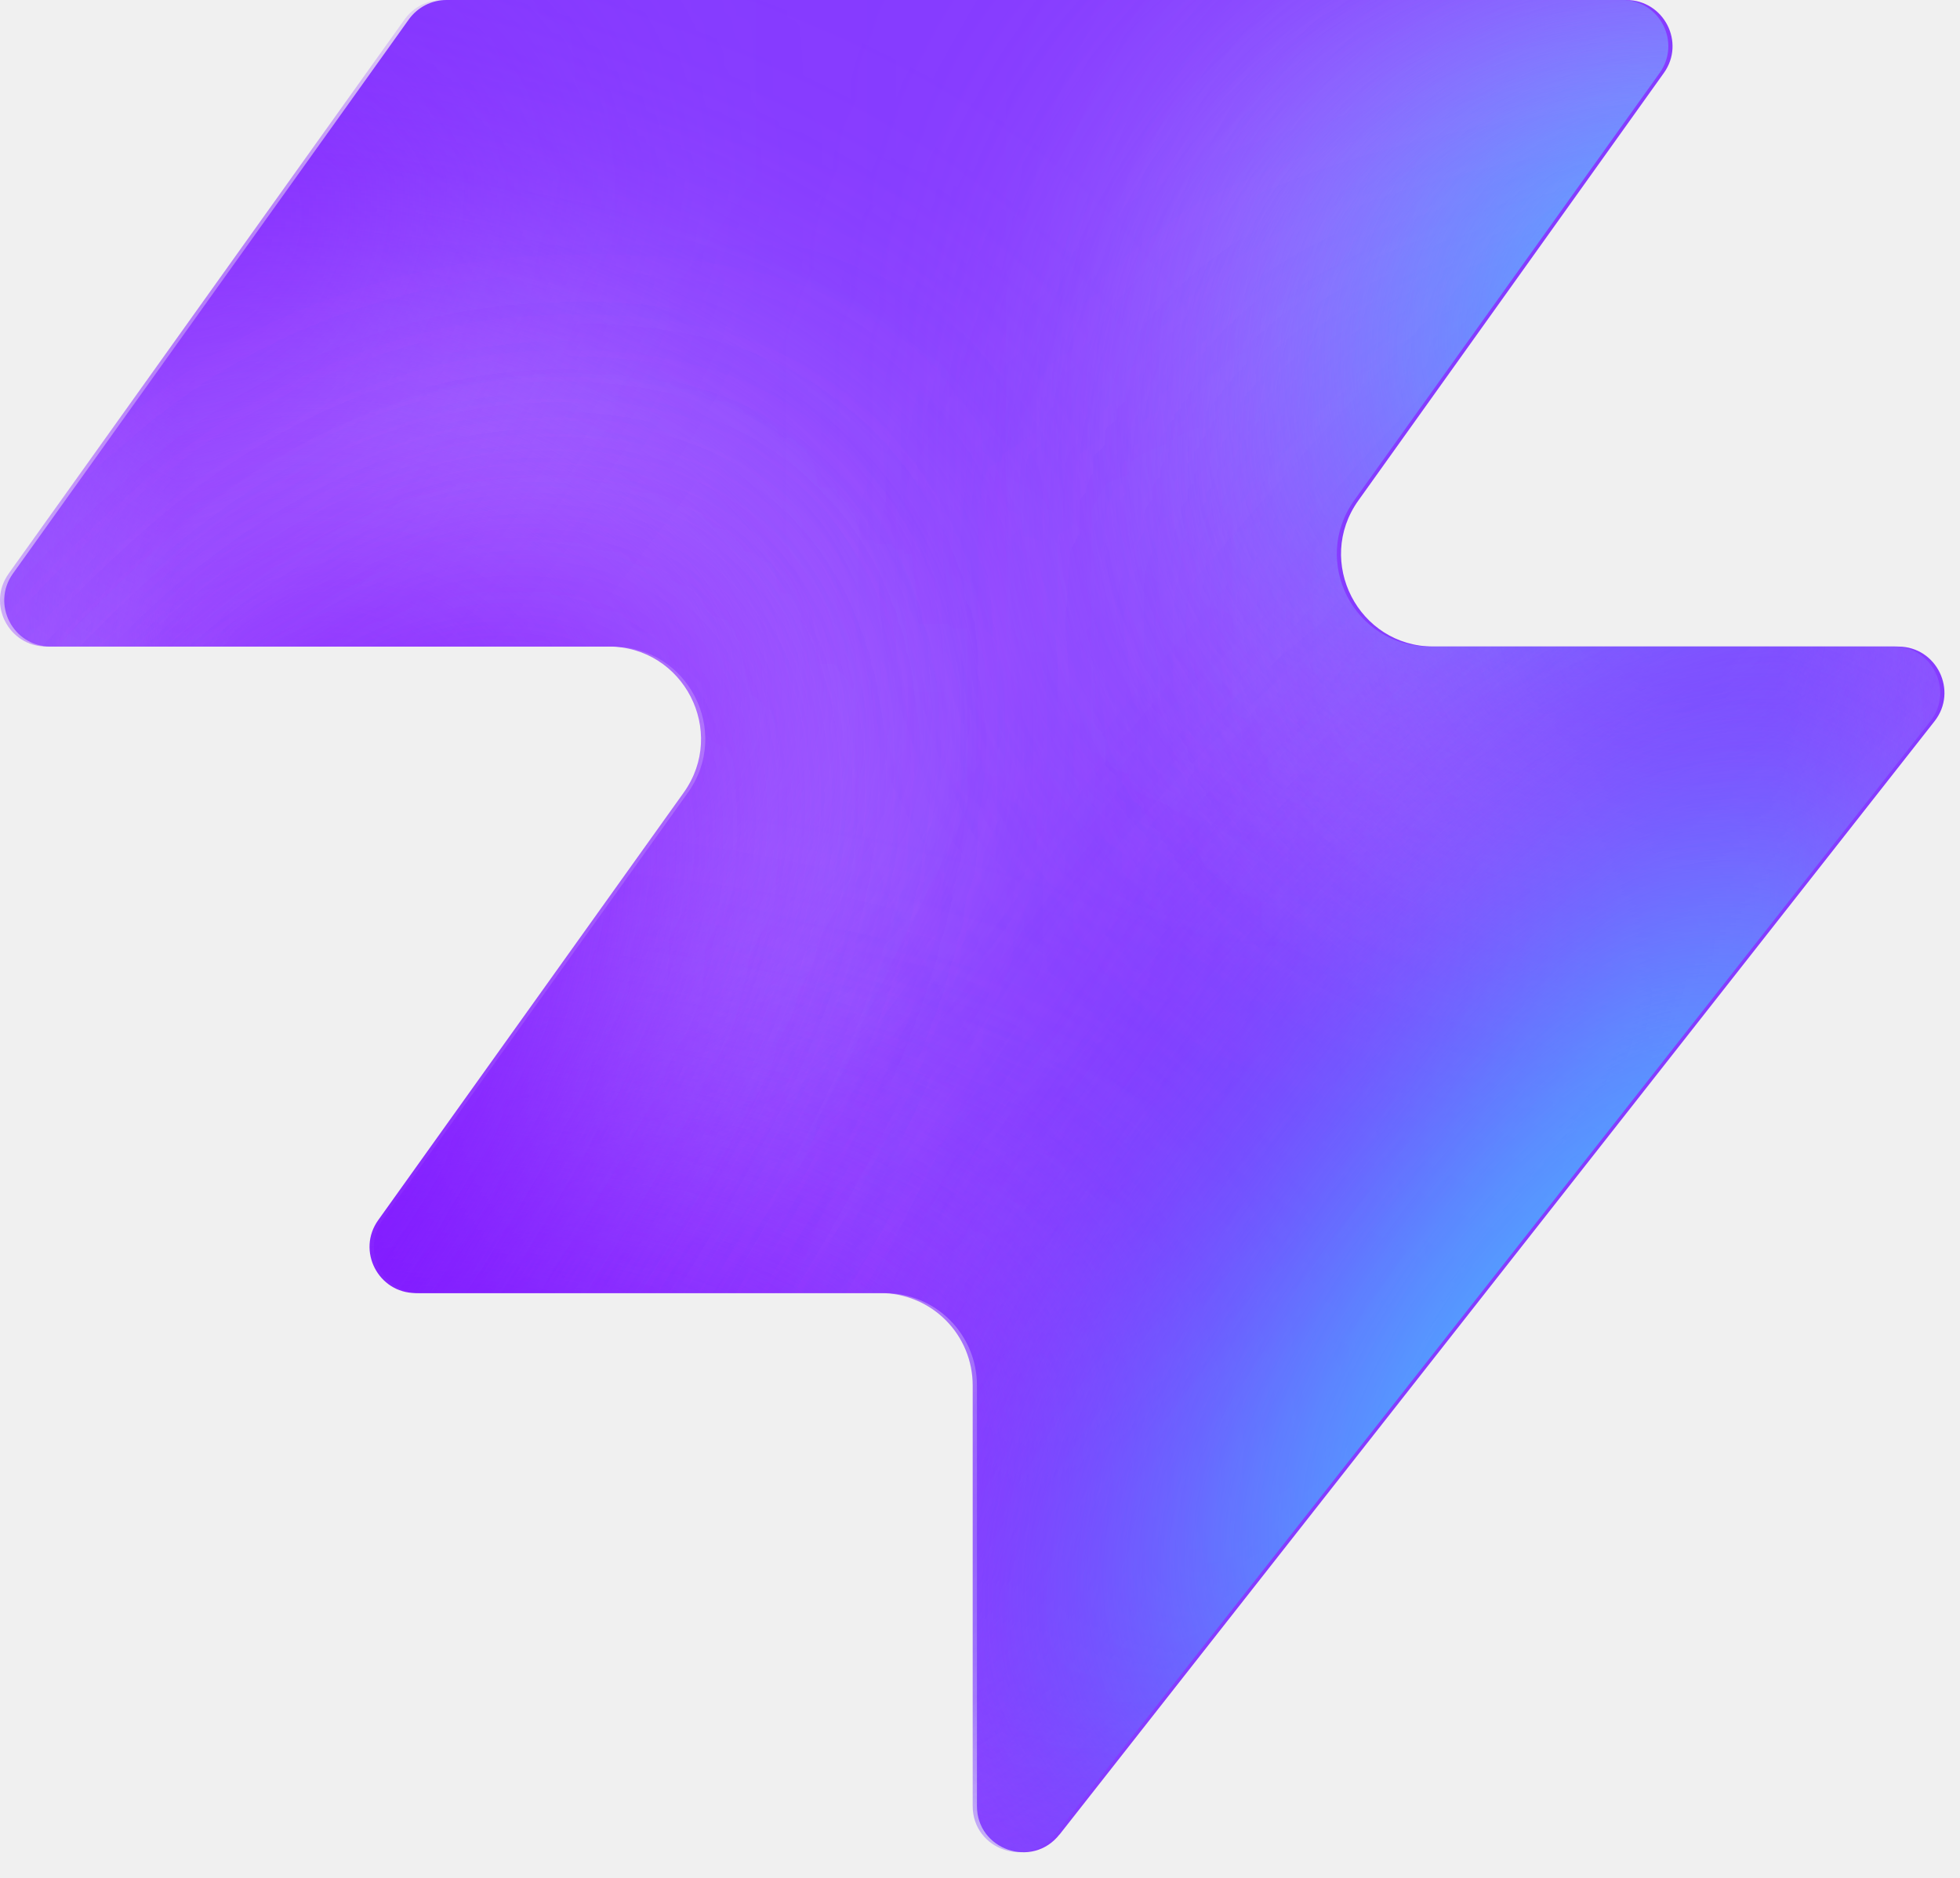
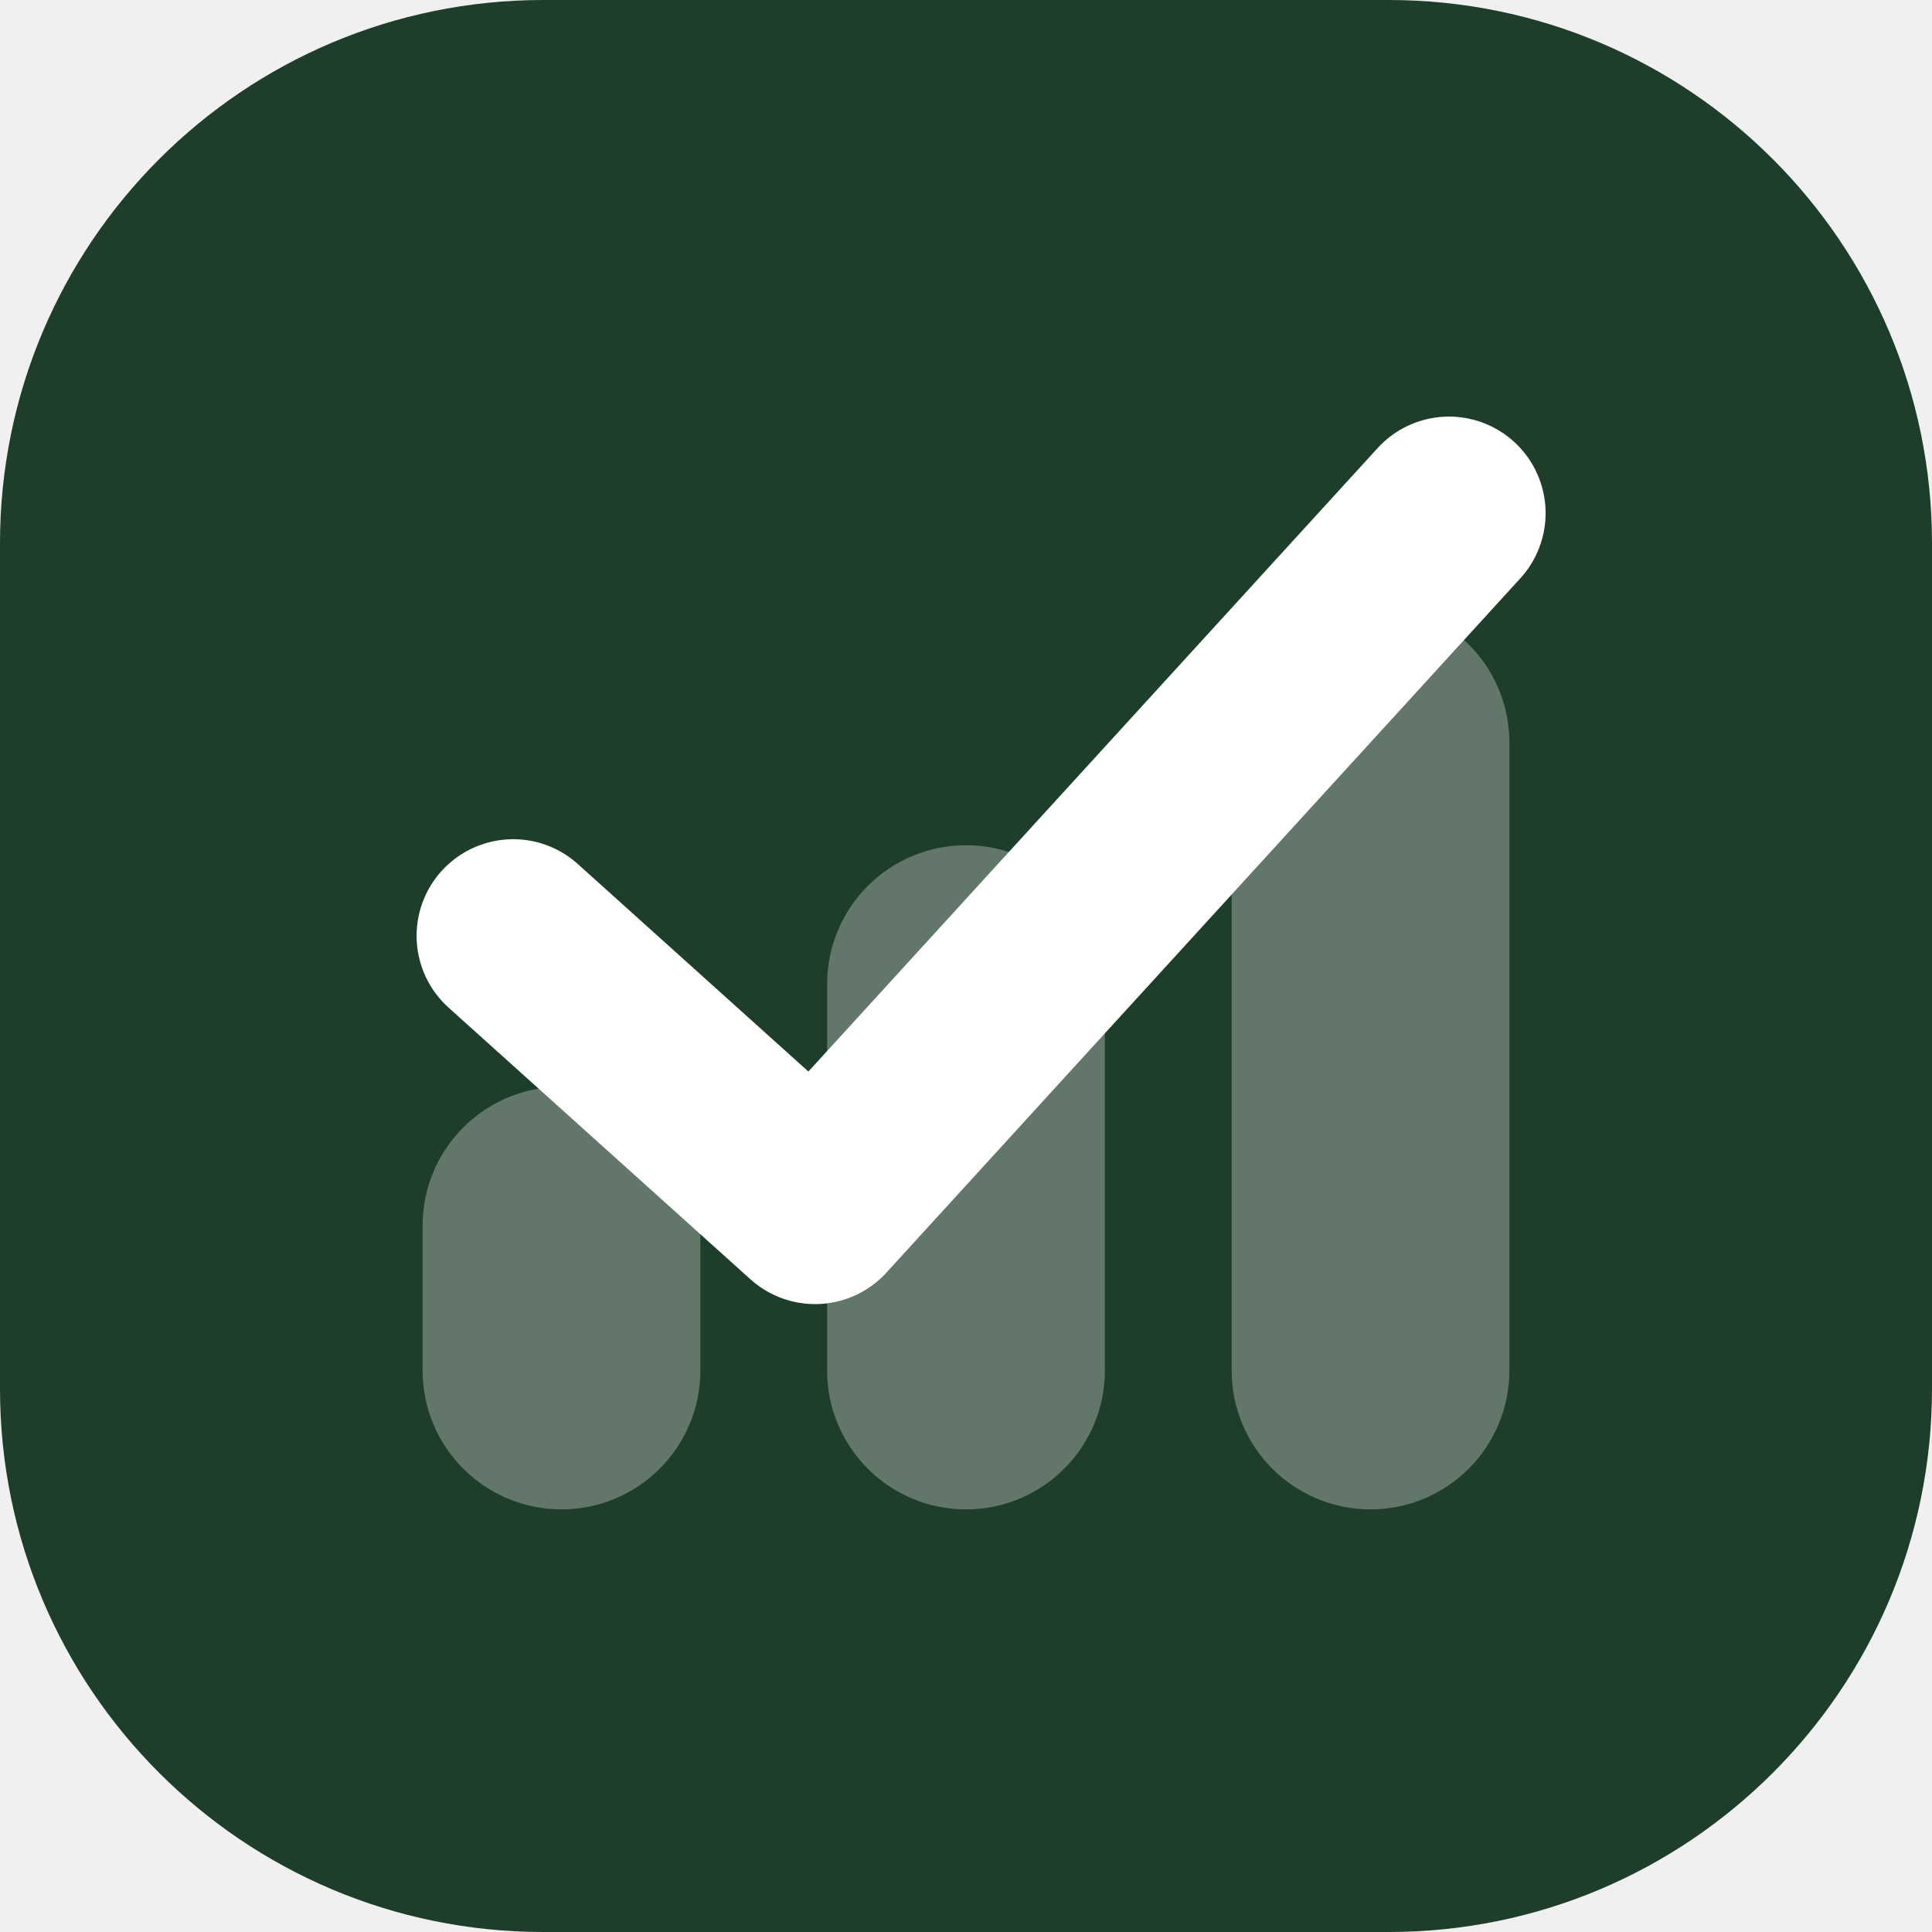
- <svg xmlns="http://www.w3.org/2000/svg" width="48" height="46" fill="none" viewBox="0 0 48 46">
-   <path fill="#863bff" d="M25.946 44.938c-.664.845-2.021.375-2.021-.698V33.937a2.26 2.26 0 0 0-2.262-2.262H10.287c-.92 0-1.456-1.04-.92-1.788l7.48-10.471c1.07-1.497 0-3.578-1.842-3.578H1.237c-.92 0-1.456-1.04-.92-1.788L10.013.474c.214-.297.556-.474.92-.474h28.894c.92 0 1.456 1.04.92 1.788l-7.48 10.471c-1.07 1.498 0 3.579 1.842 3.579h11.377c.943 0 1.473 1.088.89 1.83L25.947 44.94z" style="fill:#863bff;fill:color(display-p3 .525 .23 1);fill-opacity:1" />
-   <mask id="a" width="48" height="46" x="0" y="0" maskUnits="userSpaceOnUse" style="mask-type:alpha">
-     <path fill="#000" d="M25.842 44.938c-.664.844-2.021.375-2.021-.698V33.937a2.26 2.26 0 0 0-2.262-2.262H10.183c-.92 0-1.456-1.04-.92-1.788l7.48-10.471c1.07-1.498 0-3.579-1.842-3.579H1.133c-.92 0-1.456-1.04-.92-1.787L9.91.473c.214-.297.556-.474.92-.474h28.894c.92 0 1.456 1.04.92 1.788l-7.48 10.471c-1.07 1.498 0 3.578 1.842 3.578h11.377c.943 0 1.473 1.088.89 1.832L25.843 44.94z" style="fill:#000;fill-opacity:1" />
-   </mask>
-   <g mask="url(#a)">
-     <g filter="url(#b)">
-       <ellipse cx="5.508" cy="14.704" fill="#ede6ff" rx="5.508" ry="14.704" style="fill:#ede6ff;fill:color(display-p3 .927 .903 1);fill-opacity:1" transform="matrix(.00324 1 1 -.00324 -4.47 31.516)" />
-     </g>
-     <g filter="url(#c)">
-       <ellipse cx="10.399" cy="29.851" fill="#ede6ff" rx="10.399" ry="29.851" style="fill:#ede6ff;fill:color(display-p3 .927 .903 1);fill-opacity:1" transform="matrix(.00324 1 1 -.00324 -39.328 7.883)" />
-     </g>
-     <g filter="url(#d)">
-       <ellipse cx="5.508" cy="30.487" fill="#7e14ff" rx="5.508" ry="30.487" style="fill:#7e14ff;fill:color(display-p3 .492 .077 1);fill-opacity:1" transform="rotate(89.814 -25.913 -14.639)scale(1 -1)" />
-     </g>
-     <g filter="url(#e)">
-       <ellipse cx="5.508" cy="30.599" fill="#7e14ff" rx="5.508" ry="30.599" style="fill:#7e14ff;fill:color(display-p3 .492 .077 1);fill-opacity:1" transform="rotate(89.814 -32.644 -3.334)scale(1 -1)" />
-     </g>
-     <g filter="url(#f)">
-       <ellipse cx="5.508" cy="30.599" fill="#7e14ff" rx="5.508" ry="30.599" style="fill:#7e14ff;fill:color(display-p3 .492 .077 1);fill-opacity:1" transform="matrix(.00324 1 1 -.00324 -34.34 30.47)" />
-     </g>
-     <g filter="url(#g)">
-       <ellipse cx="14.072" cy="22.078" fill="#ede6ff" rx="14.072" ry="22.078" style="fill:#ede6ff;fill:color(display-p3 .927 .903 1);fill-opacity:1" transform="rotate(93.35 24.506 48.493)scale(-1 1)" />
-     </g>
-     <g filter="url(#h)">
-       <ellipse cx="3.47" cy="21.501" fill="#7e14ff" rx="3.47" ry="21.501" style="fill:#7e14ff;fill:color(display-p3 .492 .077 1);fill-opacity:1" transform="rotate(89.009 28.708 47.59)scale(-1 1)" />
-     </g>
-     <g filter="url(#i)">
-       <ellipse cx="3.47" cy="21.501" fill="#7e14ff" rx="3.47" ry="21.501" style="fill:#7e14ff;fill:color(display-p3 .492 .077 1);fill-opacity:1" transform="rotate(89.009 28.708 47.59)scale(-1 1)" />
-     </g>
-     <g filter="url(#j)">
-       <ellipse cx=".387" cy="8.972" fill="#7e14ff" rx="4.407" ry="29.108" style="fill:#7e14ff;fill:color(display-p3 .492 .077 1);fill-opacity:1" transform="rotate(39.51 .387 8.972)" />
-     </g>
-     <g filter="url(#k)">
-       <ellipse cx="47.523" cy="-6.092" fill="#7e14ff" rx="4.407" ry="29.108" style="fill:#7e14ff;fill:color(display-p3 .492 .077 1);fill-opacity:1" transform="rotate(37.892 47.523 -6.092)" />
-     </g>
-     <g filter="url(#l)">
-       <ellipse cx="41.412" cy="6.333" fill="#47bfff" rx="5.971" ry="9.665" style="fill:#47bfff;fill:color(display-p3 .28 .748 1);fill-opacity:1" transform="rotate(37.892 41.412 6.333)" />
-     </g>
-     <g filter="url(#m)">
-       <ellipse cx="-1.879" cy="38.332" fill="#7e14ff" rx="4.407" ry="29.108" style="fill:#7e14ff;fill:color(display-p3 .492 .077 1);fill-opacity:1" transform="rotate(37.892 -1.88 38.332)" />
-     </g>
-     <g filter="url(#n)">
-       <ellipse cx="-1.879" cy="38.332" fill="#7e14ff" rx="4.407" ry="29.108" style="fill:#7e14ff;fill:color(display-p3 .492 .077 1);fill-opacity:1" transform="rotate(37.892 -1.88 38.332)" />
-     </g>
-     <g filter="url(#o)">
-       <ellipse cx="35.651" cy="29.907" fill="#7e14ff" rx="4.407" ry="29.108" style="fill:#7e14ff;fill:color(display-p3 .492 .077 1);fill-opacity:1" transform="rotate(37.892 35.651 29.907)" />
-     </g>
-     <g filter="url(#p)">
-       <ellipse cx="38.418" cy="32.4" fill="#47bfff" rx="5.971" ry="15.297" style="fill:#47bfff;fill:color(display-p3 .28 .748 1);fill-opacity:1" transform="rotate(37.892 38.418 32.4)" />
-     </g>
+ <svg xmlns="http://www.w3.org/2000/svg" viewBox="0 0 32 32">
+   <rect width="32" height="32" rx="9" fill="#1f3d2b" />
+   <g fill="#fff" opacity=".3">
+     <rect x="7" y="18" width="4.6" height="7" rx="2.3" />
+     <rect x="13.7" y="14" width="4.6" height="11" rx="2.3" />
+     <rect x="20.4" y="10" width="4.6" height="15" rx="2.3" />
  </g>
-   <defs>
-     <filter id="b" width="60.045" height="41.654" x="-19.77" y="16.149" color-interpolation-filters="sRGB" filterUnits="userSpaceOnUse">
-       <feFlood flood-opacity="0" result="BackgroundImageFix" />
-       <feBlend in="SourceGraphic" in2="BackgroundImageFix" result="shape" />
-       <feGaussianBlur result="effect1_foregroundBlur_2002_17158" stdDeviation="7.659" />
-     </filter>
-     <filter id="c" width="90.34" height="51.437" x="-54.613" y="-7.533" color-interpolation-filters="sRGB" filterUnits="userSpaceOnUse">
-       <feFlood flood-opacity="0" result="BackgroundImageFix" />
-       <feBlend in="SourceGraphic" in2="BackgroundImageFix" result="shape" />
-       <feGaussianBlur result="effect1_foregroundBlur_2002_17158" stdDeviation="7.659" />
-     </filter>
-     <filter id="d" width="79.355" height="29.4" x="-49.64" y="2.03" color-interpolation-filters="sRGB" filterUnits="userSpaceOnUse">
-       <feFlood flood-opacity="0" result="BackgroundImageFix" />
-       <feBlend in="SourceGraphic" in2="BackgroundImageFix" result="shape" />
-       <feGaussianBlur result="effect1_foregroundBlur_2002_17158" stdDeviation="4.596" />
-     </filter>
-     <filter id="e" width="79.579" height="29.4" x="-45.045" y="20.029" color-interpolation-filters="sRGB" filterUnits="userSpaceOnUse">
-       <feFlood flood-opacity="0" result="BackgroundImageFix" />
-       <feBlend in="SourceGraphic" in2="BackgroundImageFix" result="shape" />
-       <feGaussianBlur result="effect1_foregroundBlur_2002_17158" stdDeviation="4.596" />
-     </filter>
-     <filter id="f" width="79.579" height="29.4" x="-43.513" y="21.178" color-interpolation-filters="sRGB" filterUnits="userSpaceOnUse">
-       <feFlood flood-opacity="0" result="BackgroundImageFix" />
-       <feBlend in="SourceGraphic" in2="BackgroundImageFix" result="shape" />
-       <feGaussianBlur result="effect1_foregroundBlur_2002_17158" stdDeviation="4.596" />
-     </filter>
-     <filter id="g" width="74.749" height="58.852" x="15.756" y="-17.901" color-interpolation-filters="sRGB" filterUnits="userSpaceOnUse">
-       <feFlood flood-opacity="0" result="BackgroundImageFix" />
-       <feBlend in="SourceGraphic" in2="BackgroundImageFix" result="shape" />
-       <feGaussianBlur result="effect1_foregroundBlur_2002_17158" stdDeviation="7.659" />
-     </filter>
-     <filter id="h" width="61.377" height="25.362" x="23.548" y="2.284" color-interpolation-filters="sRGB" filterUnits="userSpaceOnUse">
-       <feFlood flood-opacity="0" result="BackgroundImageFix" />
-       <feBlend in="SourceGraphic" in2="BackgroundImageFix" result="shape" />
-       <feGaussianBlur result="effect1_foregroundBlur_2002_17158" stdDeviation="4.596" />
-     </filter>
-     <filter id="i" width="61.377" height="25.362" x="23.548" y="2.284" color-interpolation-filters="sRGB" filterUnits="userSpaceOnUse">
-       <feFlood flood-opacity="0" result="BackgroundImageFix" />
-       <feBlend in="SourceGraphic" in2="BackgroundImageFix" result="shape" />
-       <feGaussianBlur result="effect1_foregroundBlur_2002_17158" stdDeviation="4.596" />
-     </filter>
-     <filter id="j" width="56.045" height="63.649" x="-27.636" y="-22.853" color-interpolation-filters="sRGB" filterUnits="userSpaceOnUse">
-       <feFlood flood-opacity="0" result="BackgroundImageFix" />
-       <feBlend in="SourceGraphic" in2="BackgroundImageFix" result="shape" />
-       <feGaussianBlur result="effect1_foregroundBlur_2002_17158" stdDeviation="4.596" />
-     </filter>
-     <filter id="k" width="54.814" height="64.646" x="20.116" y="-38.415" color-interpolation-filters="sRGB" filterUnits="userSpaceOnUse">
-       <feFlood flood-opacity="0" result="BackgroundImageFix" />
-       <feBlend in="SourceGraphic" in2="BackgroundImageFix" result="shape" />
-       <feGaussianBlur result="effect1_foregroundBlur_2002_17158" stdDeviation="4.596" />
-     </filter>
-     <filter id="l" width="33.541" height="35.313" x="24.641" y="-11.323" color-interpolation-filters="sRGB" filterUnits="userSpaceOnUse">
-       <feFlood flood-opacity="0" result="BackgroundImageFix" />
-       <feBlend in="SourceGraphic" in2="BackgroundImageFix" result="shape" />
-       <feGaussianBlur result="effect1_foregroundBlur_2002_17158" stdDeviation="4.596" />
-     </filter>
-     <filter id="m" width="54.814" height="64.646" x="-29.286" y="6.009" color-interpolation-filters="sRGB" filterUnits="userSpaceOnUse">
-       <feFlood flood-opacity="0" result="BackgroundImageFix" />
-       <feBlend in="SourceGraphic" in2="BackgroundImageFix" result="shape" />
-       <feGaussianBlur result="effect1_foregroundBlur_2002_17158" stdDeviation="4.596" />
-     </filter>
-     <filter id="n" width="54.814" height="64.646" x="-29.286" y="6.009" color-interpolation-filters="sRGB" filterUnits="userSpaceOnUse">
-       <feFlood flood-opacity="0" result="BackgroundImageFix" />
-       <feBlend in="SourceGraphic" in2="BackgroundImageFix" result="shape" />
-       <feGaussianBlur result="effect1_foregroundBlur_2002_17158" stdDeviation="4.596" />
-     </filter>
-     <filter id="o" width="54.814" height="64.646" x="8.244" y="-2.416" color-interpolation-filters="sRGB" filterUnits="userSpaceOnUse">
-       <feFlood flood-opacity="0" result="BackgroundImageFix" />
-       <feBlend in="SourceGraphic" in2="BackgroundImageFix" result="shape" />
-       <feGaussianBlur result="effect1_foregroundBlur_2002_17158" stdDeviation="4.596" />
-     </filter>
-     <filter id="p" width="39.409" height="43.623" x="18.713" y="10.588" color-interpolation-filters="sRGB" filterUnits="userSpaceOnUse">
-       <feFlood flood-opacity="0" result="BackgroundImageFix" />
-       <feBlend in="SourceGraphic" in2="BackgroundImageFix" result="shape" />
-       <feGaussianBlur result="effect1_foregroundBlur_2002_17158" stdDeviation="4.596" />
-     </filter>
-   </defs>
+   <path d="M8.5 15.5 13.5 20 24 8.5" fill="none" stroke="#fff" stroke-width="3.2" stroke-linecap="round" stroke-linejoin="round" />
</svg>
